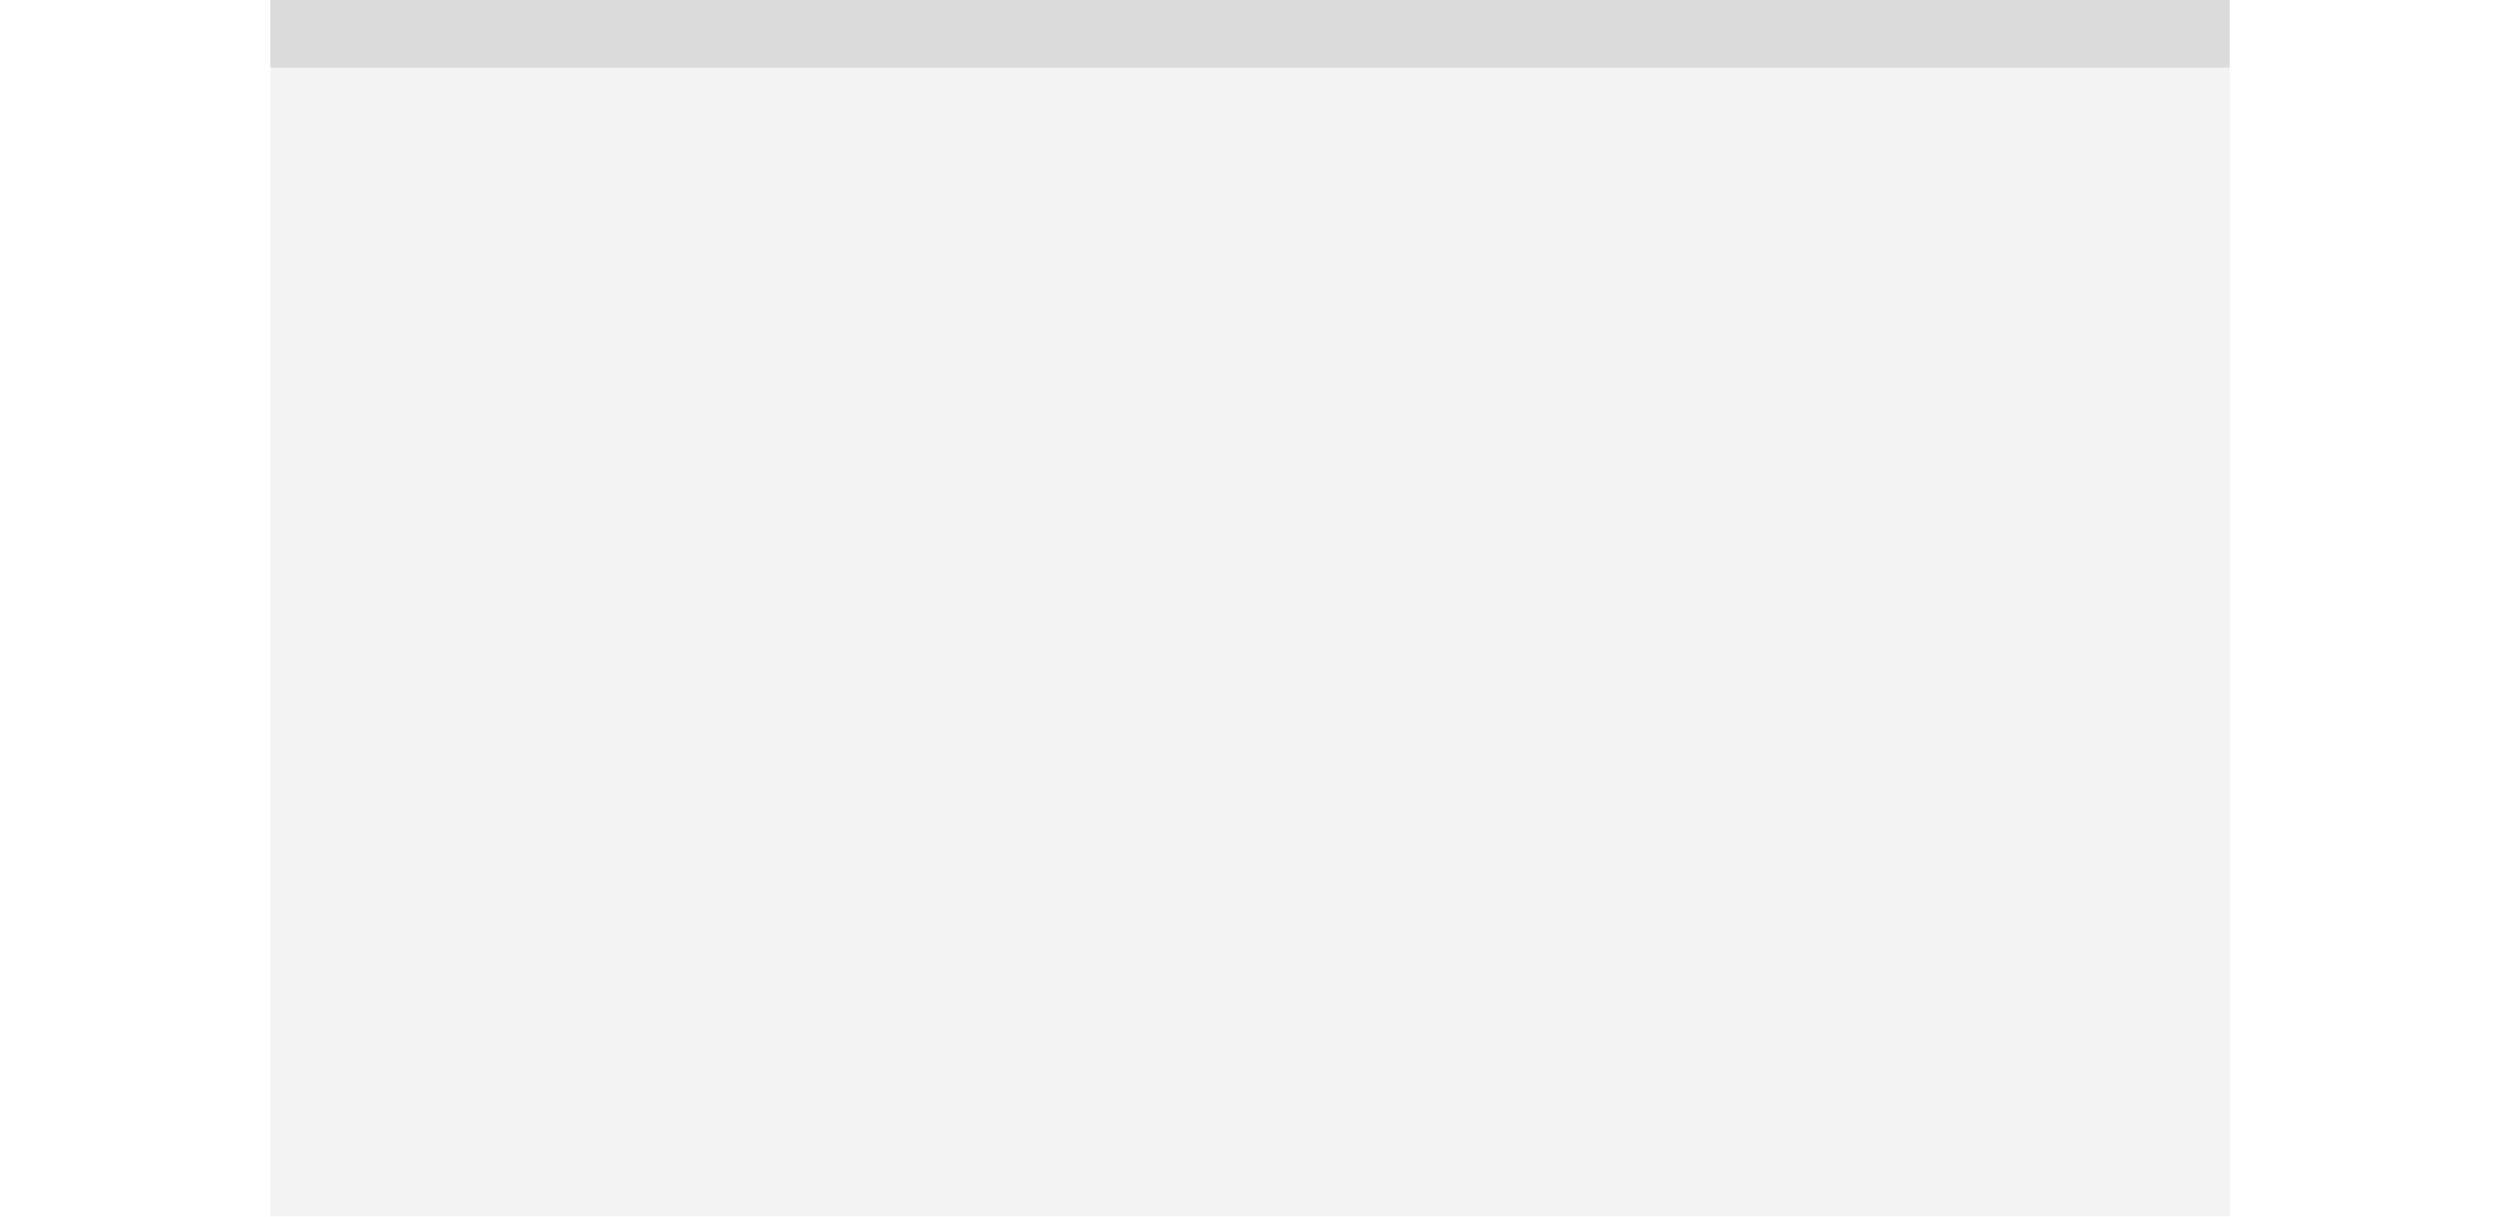
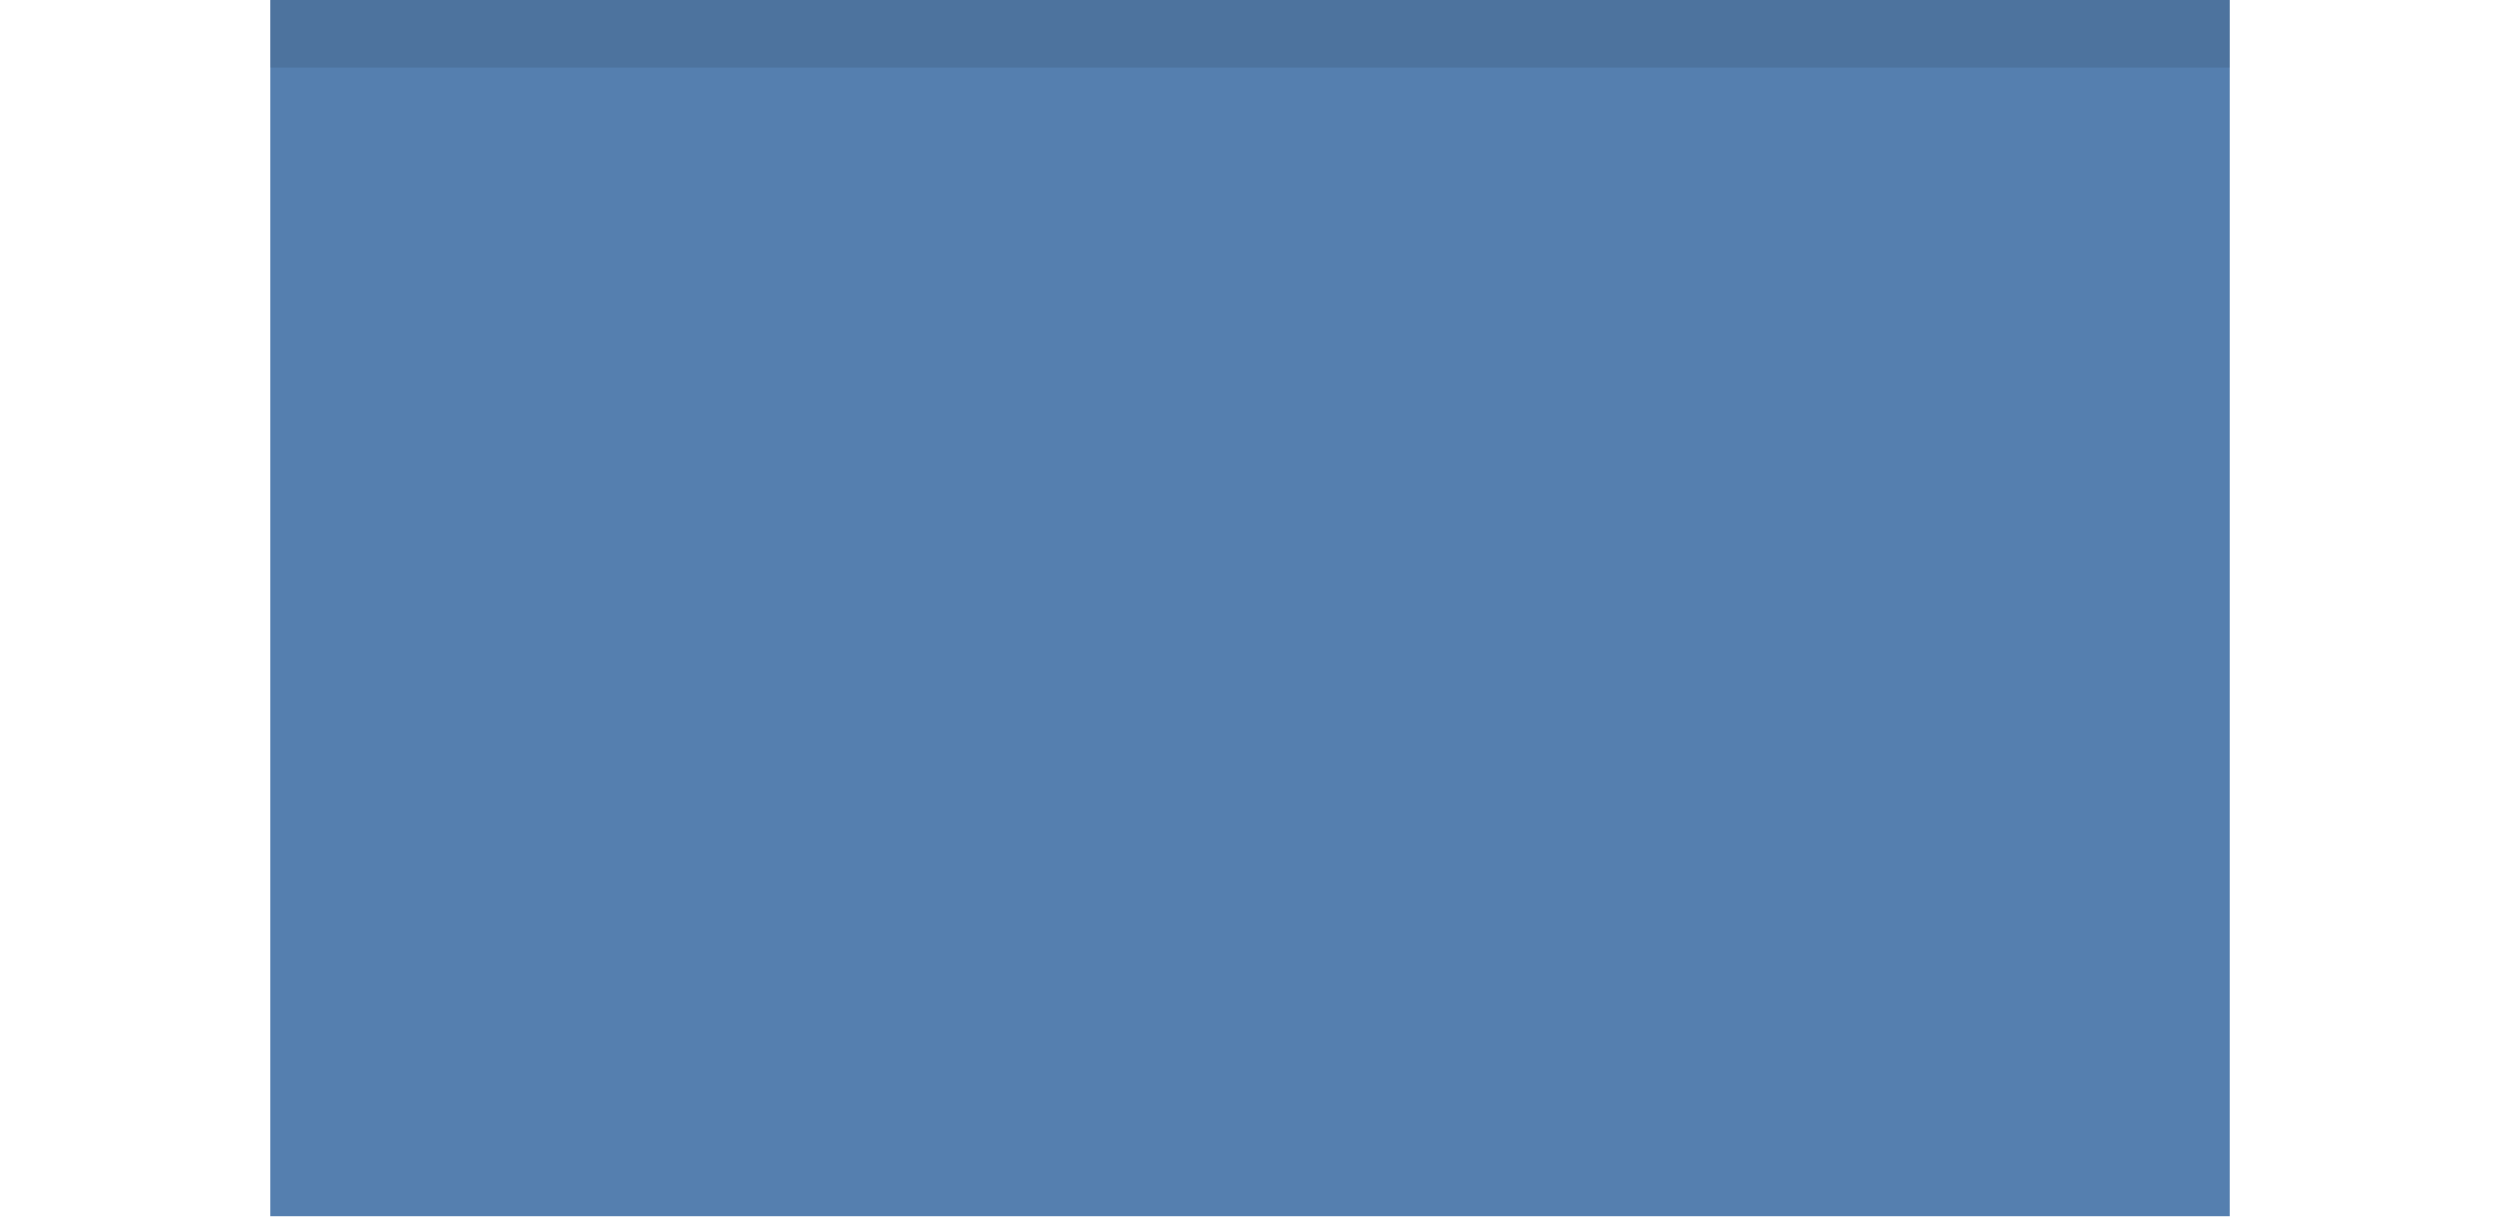
<svg xmlns="http://www.w3.org/2000/svg" width="37" height="18" id="svg3783" version="1.1">
  <defs id="defs3785" />
  <g id="layer1" transform="translate(-5.947796,-1025.427)">
    <g id="g3027" transform="matrix(0,-1,1,0,-1048.362,1052.362)">
-       <rect style="opacity:0.05;fill:#000000;fill-opacity:1;stroke:#000000;stroke-width:0;stroke-linejoin:round;stroke-miterlimit:4;stroke-dasharray:none;stroke-dashoffset:0;stroke-opacity:1" id="rect3092" width="29" height="18" x="1058.31" y="8.935" transform="matrix(0,1,1,0,0,0)" />
+       <rect style="opacity:1;fill:#557faf;fill-opacity:1;stroke:#000000;stroke-width:0;stroke-linejoin:round;stroke-miterlimit:4;stroke-dasharray:none;stroke-dashoffset:0;stroke-opacity:1" id="rect3092" width="29" height="18" x="1058.31" y="8.935" transform="matrix(0,1,1,0,0,0)" />
      <rect style="opacity:0.1;fill:#000000;fill-opacity:1;stroke:#000000;stroke-width:0;stroke-linejoin:round;stroke-miterlimit:4;stroke-dasharray:none;stroke-dashoffset:0;stroke-opacity:1" id="rect3883" width="29" height="1" x="1058.31" y="25.935" transform="matrix(0,1,1,0,0,0)" />
    </g>
  </g>
</svg>
